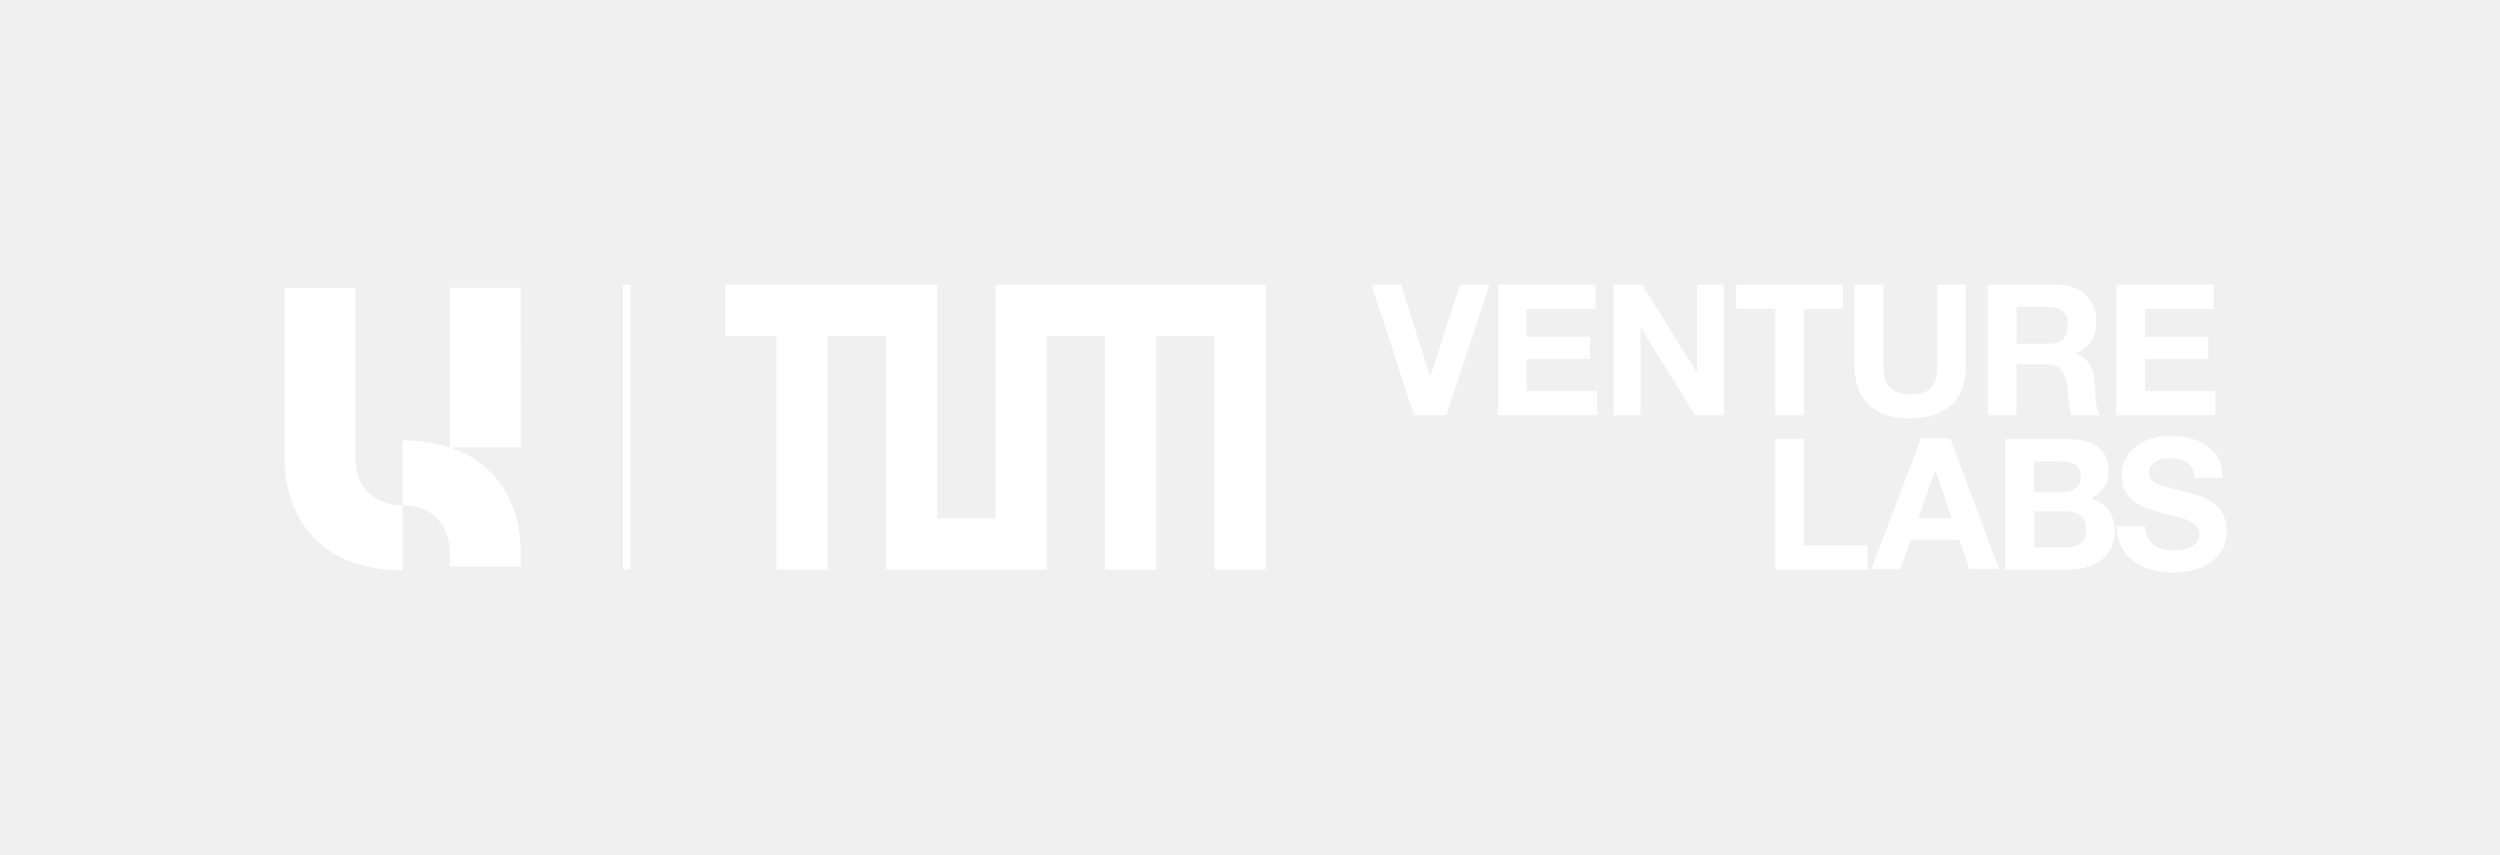
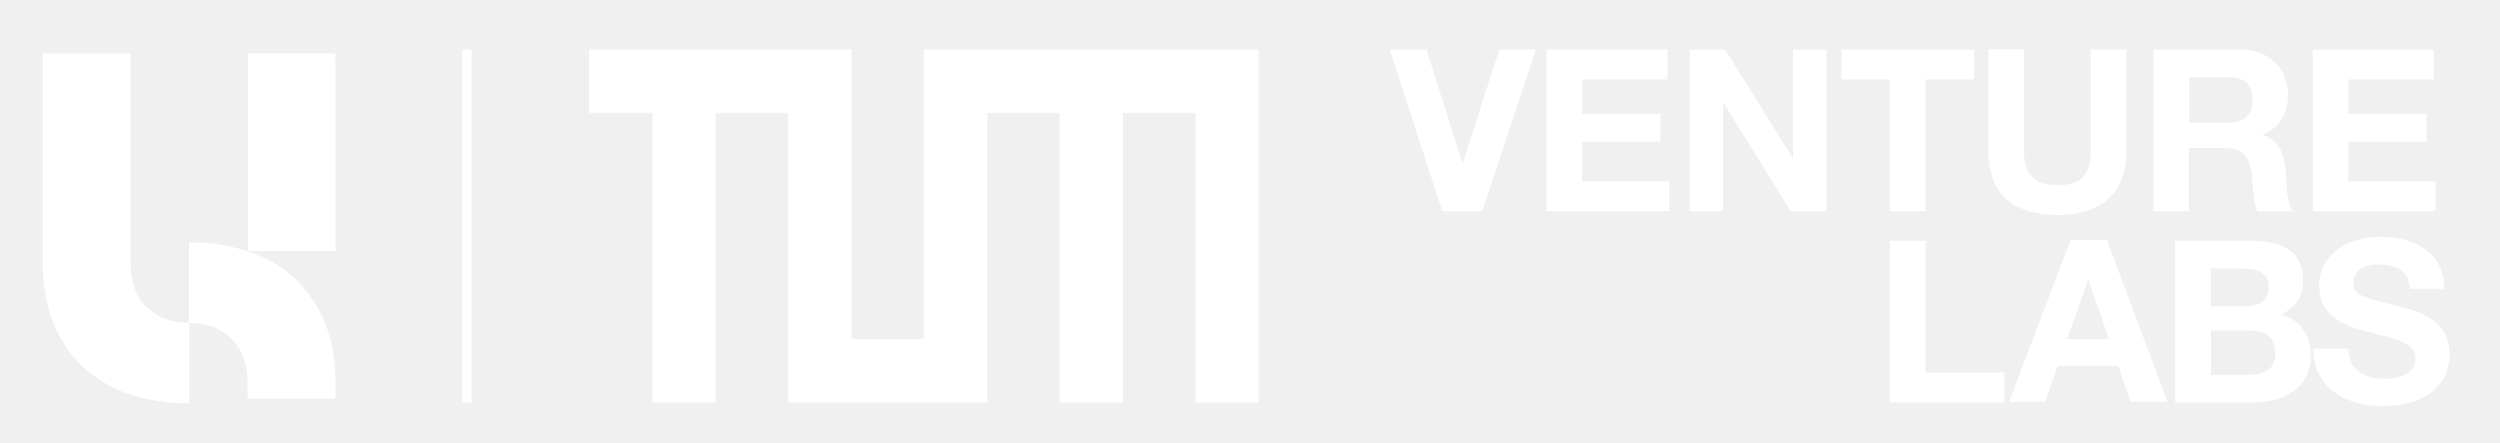
- <svg xmlns="http://www.w3.org/2000/svg" id="content" width="436.391" height="149.113" viewBox="0 0 436.391 149.113">
+ <svg xmlns="http://www.w3.org/2000/svg" viewBox="43.639 42.728 352.168 62.348" id="content" style="max-height: 500px" width="352.168" height="62.348">
  <g>
-     <path d="m252.457,72.48h-5.646l-7.404-22.777h5.165l5.068,16.011h.06l5.14-16.011h5.165l-7.56,22.777h.012Z" fill="#fff" />
-     <path d="m261.486,49.703h17.034v4.213h-12.026v4.876h11.039v3.888h-11.039v5.586h12.279v4.213h-17.287v-22.777h0Z" fill="#fff" />
-     <path d="m281.674,49.703h4.972l9.51,15.277h.06v-15.277h4.695v22.777h-5.008l-9.474-15.253h-.06v15.253h-4.695v-22.777h0Z" fill="#fff" />
-     <path d="m309.881,53.917h-6.826v-4.213h18.66v4.213h-6.826v18.563h-5.008v-18.563h0Z" fill="#fff" />
-     <path d="m343.179,63.872c0,3.082-.867,5.381-2.588,6.886s-4.105,2.263-7.151,2.263-5.465-.746-7.163-2.251c-1.685-1.505-2.54-3.804-2.54-6.91v-14.169h5.008v14.169c0,.614.048,1.228.157,1.818.108.59.325,1.132.674,1.601.337.47.819.843,1.421,1.12s1.421.409,2.444.409c1.782,0,3.022-.397,3.696-1.192.686-.795,1.023-2.047,1.023-3.744v-14.169h5.008v14.169h.012Z" fill="#fff" />
-     <path d="m347.007,49.703h12.279c1.023,0,1.938.169,2.757.494.819.325,1.517.783,2.107,1.36.59.578,1.035,1.24,1.336,2.01.313.77.457,1.577.457,2.42,0,1.336-.277,2.504-.843,3.479-.566.975-1.481,1.722-2.757,2.227v.06c.614.169,1.132.433,1.529.783s.734.77.987,1.264c.253.494.445,1.011.554,1.577.12.566.193,1.132.241,1.709.024.361.048.783.06,1.276.024.494.06.987.108,1.481s.144.987.253,1.457c.12.47.289.867.53,1.18h-5.008c-.144-.361-.265-.758-.337-1.192s-.144-.891-.193-1.372-.096-.963-.132-1.469c-.036-.506-.084-.975-.144-1.421-.169-1.192-.53-2.059-1.083-2.612-.554-.554-1.457-.831-2.709-.831h-5.008v8.896h-5.008v-22.777h.024Zm5.008,10.305h5.49c1.132,0,1.986-.253,2.564-.77.59-.506.879-1.336.879-2.492s-.289-1.914-.879-2.408c-.59-.494-1.445-.746-2.564-.746h-5.49v6.417Z" fill="#fff" />
-     <path d="m369.423,49.703h17.034v4.213h-12.026v4.876h11.039v3.888h-11.039v5.586h12.279v4.213h-17.287v-22.777h0Z" fill="#fff" />
+     <path fill="#fff" d="m252.457,72.48h-5.646l-7.404-22.777h5.165l5.068,16.011h.06l5.14-16.011h5.165l-7.56,22.777h.012Z" />
+     <path fill="#fff" d="m261.486,49.703h17.034v4.213h-12.026v4.876h11.039v3.888h-11.039v5.586h12.279v4.213h-17.287v-22.777h0Z" />
+     <path fill="#fff" d="m281.674,49.703h4.972l9.51,15.277h.06v-15.277h4.695v22.777h-5.008l-9.474-15.253h-.06v15.253h-4.695v-22.777h0Z" />
+     <path fill="#fff" d="m309.881,53.917h-6.826v-4.213h18.66v4.213h-6.826v18.563h-5.008v-18.563h0Z" />
+     <path fill="#fff" d="m343.179,63.872c0,3.082-.867,5.381-2.588,6.886s-4.105,2.263-7.151,2.263-5.465-.746-7.163-2.251c-1.685-1.505-2.54-3.804-2.54-6.91v-14.169h5.008v14.169c0,.614.048,1.228.157,1.818.108.59.325,1.132.674,1.601.337.47.819.843,1.421,1.12s1.421.409,2.444.409c1.782,0,3.022-.397,3.696-1.192.686-.795,1.023-2.047,1.023-3.744v-14.169h5.008v14.169h.012Z" />
+     <path fill="#fff" d="m347.007,49.703h12.279c1.023,0,1.938.169,2.757.494.819.325,1.517.783,2.107,1.36.59.578,1.035,1.24,1.336,2.01.313.77.457,1.577.457,2.42,0,1.336-.277,2.504-.843,3.479-.566.975-1.481,1.722-2.757,2.227v.06c.614.169,1.132.433,1.529.783s.734.77.987,1.264c.253.494.445,1.011.554,1.577.12.566.193,1.132.241,1.709.024.361.048.783.06,1.276.024.494.06.987.108,1.481s.144.987.253,1.457c.12.47.289.867.53,1.18h-5.008c-.144-.361-.265-.758-.337-1.192s-.144-.891-.193-1.372-.096-.963-.132-1.469c-.036-.506-.084-.975-.144-1.421-.169-1.192-.53-2.059-1.083-2.612-.554-.554-1.457-.831-2.709-.831h-5.008v8.896h-5.008v-22.777h.024Zm5.008,10.305h5.49c1.132,0,1.986-.253,2.564-.77.59-.506.879-1.336.879-2.492s-.289-1.914-.879-2.408c-.59-.494-1.445-.746-2.564-.746h-5.49v6.417Z" />
+     <path fill="#fff" d="m369.423,49.703h17.034v4.213h-12.026v4.876h11.039v3.888h-11.039v5.586h12.279v4.213h-17.287v-22.777h0Z" />
  </g>
  <g>
-     <path d="m309.881,76.645h5.008v18.563h11.099v4.213h-16.108v-22.777Z" fill="#fff" />
-     <path d="m335.294,76.537h5.14l8.523,22.777h-5.201l-1.721-5.068h-8.523l-1.782,5.068h-5.068l8.644-22.777h-.012Zm-.482,13.977h5.899l-2.865-8.355h-.06l-2.961,8.355h-.012Z" fill="#fff" />
-     <path d="m350.077,76.645h10.714c1.083,0,2.071.096,2.961.289s1.661.506,2.299.939,1.132,1.011,1.481,1.734c.349.722.53,1.613.53,2.685,0,1.132-.265,2.083-.795,2.853s-1.3,1.409-2.299,1.902c1.409.409,2.456,1.108,3.142,2.119.686,1.011,1.035,2.227,1.035,3.648,0,1.144-.229,2.143-.674,2.986-.445.843-1.047,1.529-1.806,2.059s-1.613.927-2.588,1.18c-.963.253-1.962.385-2.986.385h-11.039v-22.777h.024Zm5.008,9.221h5.068c.891,0,1.625-.217,2.203-.638.578-.421.855-1.12.855-2.071,0-.53-.096-.963-.289-1.312-.193-.337-.445-.602-.77-.795s-.686-.325-1.096-.397-.843-.108-1.288-.108h-4.695v5.321h.012Zm0,9.667h5.357c.494,0,.951-.048,1.409-.144.445-.096.843-.253,1.18-.482s.614-.53.819-.915c.205-.385.301-.867.301-1.469,0-1.168-.325-2.01-.987-2.504s-1.529-.746-2.612-.746h-5.453v6.248l-.012.012Z" fill="#fff" />
-     <path d="m374.443,91.862c0,.77.132,1.409.409,1.95.277.53.638.963,1.096,1.288s.987.578,1.601.734c.602.156,1.252.241,1.926.241.445,0,.927-.036,1.433-.108s.987-.217,1.433-.433.819-.506,1.12-.879c.301-.373.445-.843.445-1.421,0-.614-.193-1.12-.59-1.505s-.903-.71-1.553-.975-1.36-.494-2.167-.674c-.807-.181-1.625-.385-2.456-.626-.855-.217-1.685-.47-2.492-.783s-1.529-.71-2.167-1.192c-.638-.494-1.156-1.096-1.553-1.818-.397-.722-.59-1.613-.59-2.685,0-1.168.253-2.191.746-3.046.506-.867,1.156-1.577,1.962-2.155s1.721-.999,2.745-1.276,2.047-.409,3.058-.409c1.192,0,2.335.132,3.431.397s2.071.698,2.913,1.288c.855.602,1.529,1.36,2.022,2.275.494.915.746,2.047.746,3.371h-4.852c-.048-.686-.193-1.24-.433-1.685-.241-.445-.566-.795-.975-1.059-.409-.253-.867-.433-1.409-.542-.53-.108-1.096-.156-1.685-.156-.409,0-.807.048-1.216.132s-.77.229-1.096.445-.602.482-.819.819c-.217.325-.325.734-.325,1.192s.084.807.253,1.083.506.53.999.746,1.192.457,2.071.698c.879.241,2.035.554,3.467.903.277.06.638.156,1.083.277s.915.277,1.421.482c.506.205.999.457,1.505.783.506.313.951.71,1.372,1.18.409.47.746,1.023.999,1.673s.385,1.396.385,2.251c0,1.047-.205,2.01-.602,2.901-.397.891-.999,1.661-1.806,2.311-.795.65-1.782,1.156-2.961,1.529-1.18.373-2.552.554-4.105.554-1.252,0-2.468-.156-3.648-.482-1.18-.325-2.215-.807-3.106-1.469s-1.613-1.505-2.155-2.516c-.542-1.023-.807-2.239-.782-3.636h4.852l.048.024Z" fill="#fff" />
+     <path fill="#fff" d="m309.881,76.645h5.008v18.563h11.099v4.213h-16.108v-22.777Z" />
+     <path fill="#fff" d="m335.294,76.537h5.14l8.523,22.777h-5.201l-1.721-5.068h-8.523l-1.782,5.068h-5.068l8.644-22.777h-.012Zm-.482,13.977h5.899l-2.865-8.355h-.06l-2.961,8.355h-.012Z" />
+     <path fill="#fff" d="m350.077,76.645h10.714c1.083,0,2.071.096,2.961.289s1.661.506,2.299.939,1.132,1.011,1.481,1.734c.349.722.53,1.613.53,2.685,0,1.132-.265,2.083-.795,2.853s-1.3,1.409-2.299,1.902c1.409.409,2.456,1.108,3.142,2.119.686,1.011,1.035,2.227,1.035,3.648,0,1.144-.229,2.143-.674,2.986-.445.843-1.047,1.529-1.806,2.059s-1.613.927-2.588,1.18c-.963.253-1.962.385-2.986.385h-11.039v-22.777h.024Zm5.008,9.221h5.068c.891,0,1.625-.217,2.203-.638.578-.421.855-1.12.855-2.071,0-.53-.096-.963-.289-1.312-.193-.337-.445-.602-.77-.795s-.686-.325-1.096-.397-.843-.108-1.288-.108h-4.695v5.321h.012Zm0,9.667h5.357c.494,0,.951-.048,1.409-.144.445-.096.843-.253,1.18-.482s.614-.53.819-.915c.205-.385.301-.867.301-1.469,0-1.168-.325-2.01-.987-2.504s-1.529-.746-2.612-.746h-5.453v6.248l-.012.012Z" />
+     <path fill="#fff" d="m374.443,91.862c0,.77.132,1.409.409,1.95.277.53.638.963,1.096,1.288s.987.578,1.601.734c.602.156,1.252.241,1.926.241.445,0,.927-.036,1.433-.108s.987-.217,1.433-.433.819-.506,1.12-.879c.301-.373.445-.843.445-1.421,0-.614-.193-1.12-.59-1.505s-.903-.71-1.553-.975-1.36-.494-2.167-.674c-.807-.181-1.625-.385-2.456-.626-.855-.217-1.685-.47-2.492-.783s-1.529-.71-2.167-1.192c-.638-.494-1.156-1.096-1.553-1.818-.397-.722-.59-1.613-.59-2.685,0-1.168.253-2.191.746-3.046.506-.867,1.156-1.577,1.962-2.155s1.721-.999,2.745-1.276,2.047-.409,3.058-.409c1.192,0,2.335.132,3.431.397s2.071.698,2.913,1.288c.855.602,1.529,1.36,2.022,2.275.494.915.746,2.047.746,3.371h-4.852c-.048-.686-.193-1.24-.433-1.685-.241-.445-.566-.795-.975-1.059-.409-.253-.867-.433-1.409-.542-.53-.108-1.096-.156-1.685-.156-.409,0-.807.048-1.216.132s-.77.229-1.096.445-.602.482-.819.819c-.217.325-.325.734-.325,1.192s.084.807.253,1.083.506.53.999.746,1.192.457,2.071.698c.879.241,2.035.554,3.467.903.277.06.638.156,1.083.277s.915.277,1.421.482c.506.205.999.457,1.505.783.506.313.951.71,1.372,1.18.409.47.746,1.023.999,1.673s.385,1.396.385,2.251c0,1.047-.205,2.01-.602,2.901-.397.891-.999,1.661-1.806,2.311-.795.65-1.782,1.156-2.961,1.529-1.18.373-2.552.554-4.105.554-1.252,0-2.468-.156-3.648-.482-1.18-.325-2.215-.807-3.106-1.469s-1.613-1.505-2.155-2.516c-.542-1.023-.807-2.239-.782-3.636h4.852l.048.024Z" />
  </g>
  <g id="Page-1">
    <g id="_2015_Logo_TUM_RGB">
-       <path id="Rectangle-1" d="m178.252,49.703h-4.466v40.798h-10.197v-40.798h-36.97v8.921h8.921v40.798h8.921v-40.798h10.197v40.798h28.05v-40.798h10.197v40.798h8.921v-40.798h10.197v40.798h8.921v-49.719h-42.713.024Z" fill="#fff" fill-rule="evenodd" />
+       <path fill-rule="evenodd" fill="#fff" d="m178.252,49.703h-4.466v40.798h-10.197v-40.798h-36.97v8.921h8.921v40.798h8.921v-40.798h10.197v40.798h28.05v-40.798h10.197v40.798h8.921v-40.798h10.197v40.798h8.921v-49.719h-42.713.024Z" id="Rectangle-1" />
    </g>
  </g>
-   <path d="m108.75,99.422v-49.719h1.324v49.719h-1.324Z" fill="#fff" />
+   <path fill="#fff" d="m108.75,99.422v-49.719h1.324v49.719h-1.324Z" />
  <g>
-     <path d="m62.026,79.761v-29.489h-12.361v29.489c-.047,2.861.447,5.709,1.471,8.393.906,2.343,2.319,4.45,4.12,6.192,1.86,1.742,4.085,3.061,6.498,3.861,2.755.918,5.639,1.366,8.535,1.33v-11.313c-2.437-.012-4.414-.753-5.945-2.19-1.53-1.436-2.296-3.532-2.319-6.263v-.012Z" fill="#fff" />
-     <polygon points="90.879 50.261 78.542 50.261 78.542 78.09 90.914 78.09 90.879 50.261" fill="#fff" />
-     <path d="m89.419,88.261c-.906-2.343-2.319-4.45-4.12-6.192-1.86-1.742-4.085-3.061-6.498-3.861-2.755-.918-5.639-1.366-8.535-1.33v11.336c2.437,0,4.426.73,5.945,2.19,1.519,1.46,2.296,3.555,2.307,6.263v2.213h12.372v-2.213c.059-2.872-.424-5.721-1.436-8.405h-.035Z" fill="#fff" />
+     <path fill="#fff" d="m62.026,79.761v-29.489h-12.361v29.489c-.047,2.861.447,5.709,1.471,8.393.906,2.343,2.319,4.45,4.12,6.192,1.86,1.742,4.085,3.061,6.498,3.861,2.755.918,5.639,1.366,8.535,1.33v-11.313c-2.437-.012-4.414-.753-5.945-2.19-1.53-1.436-2.296-3.532-2.319-6.263v-.012Z" />
+     <polygon fill="#fff" points="90.879 50.261 78.542 50.261 78.542 78.09 90.914 78.09 90.879 50.261" />
+     <path fill="#fff" d="m89.419,88.261c-.906-2.343-2.319-4.45-4.12-6.192-1.86-1.742-4.085-3.061-6.498-3.861-2.755-.918-5.639-1.366-8.535-1.33v11.336c2.437,0,4.426.73,5.945,2.19,1.519,1.46,2.296,3.555,2.307,6.263v2.213h12.372v-2.213c.059-2.872-.424-5.721-1.436-8.405h-.035Z" />
  </g>
</svg>
